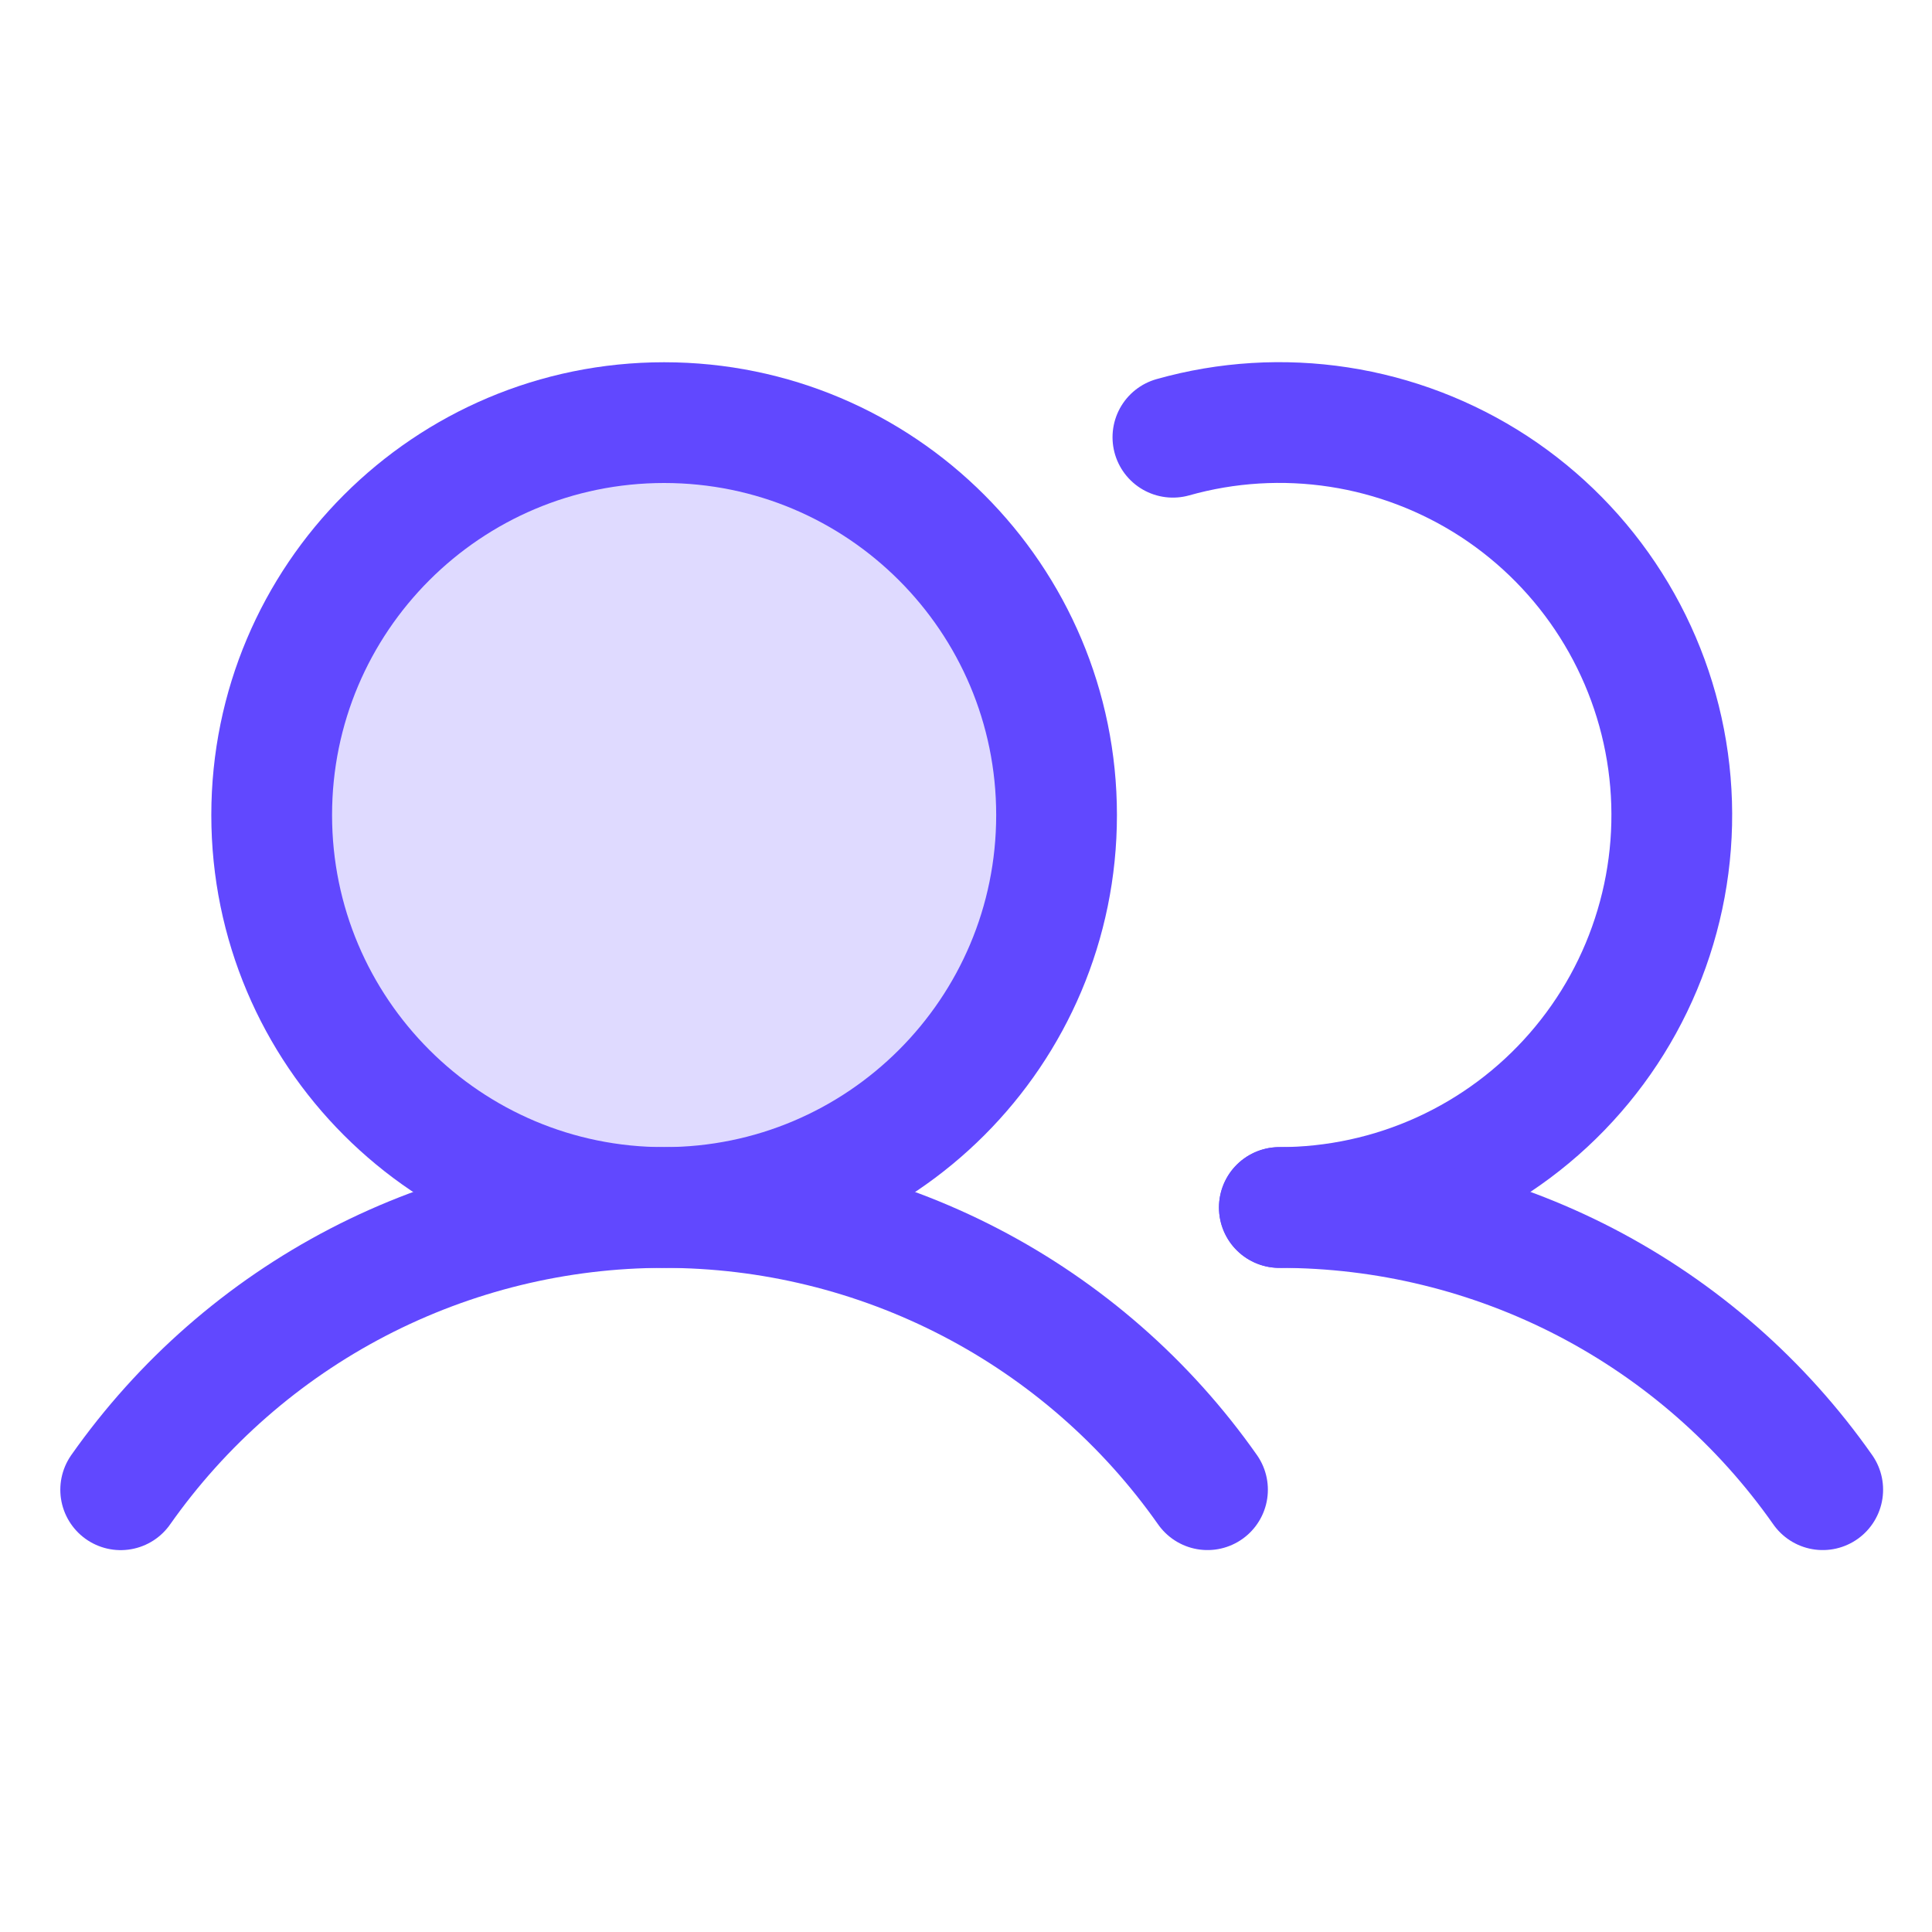
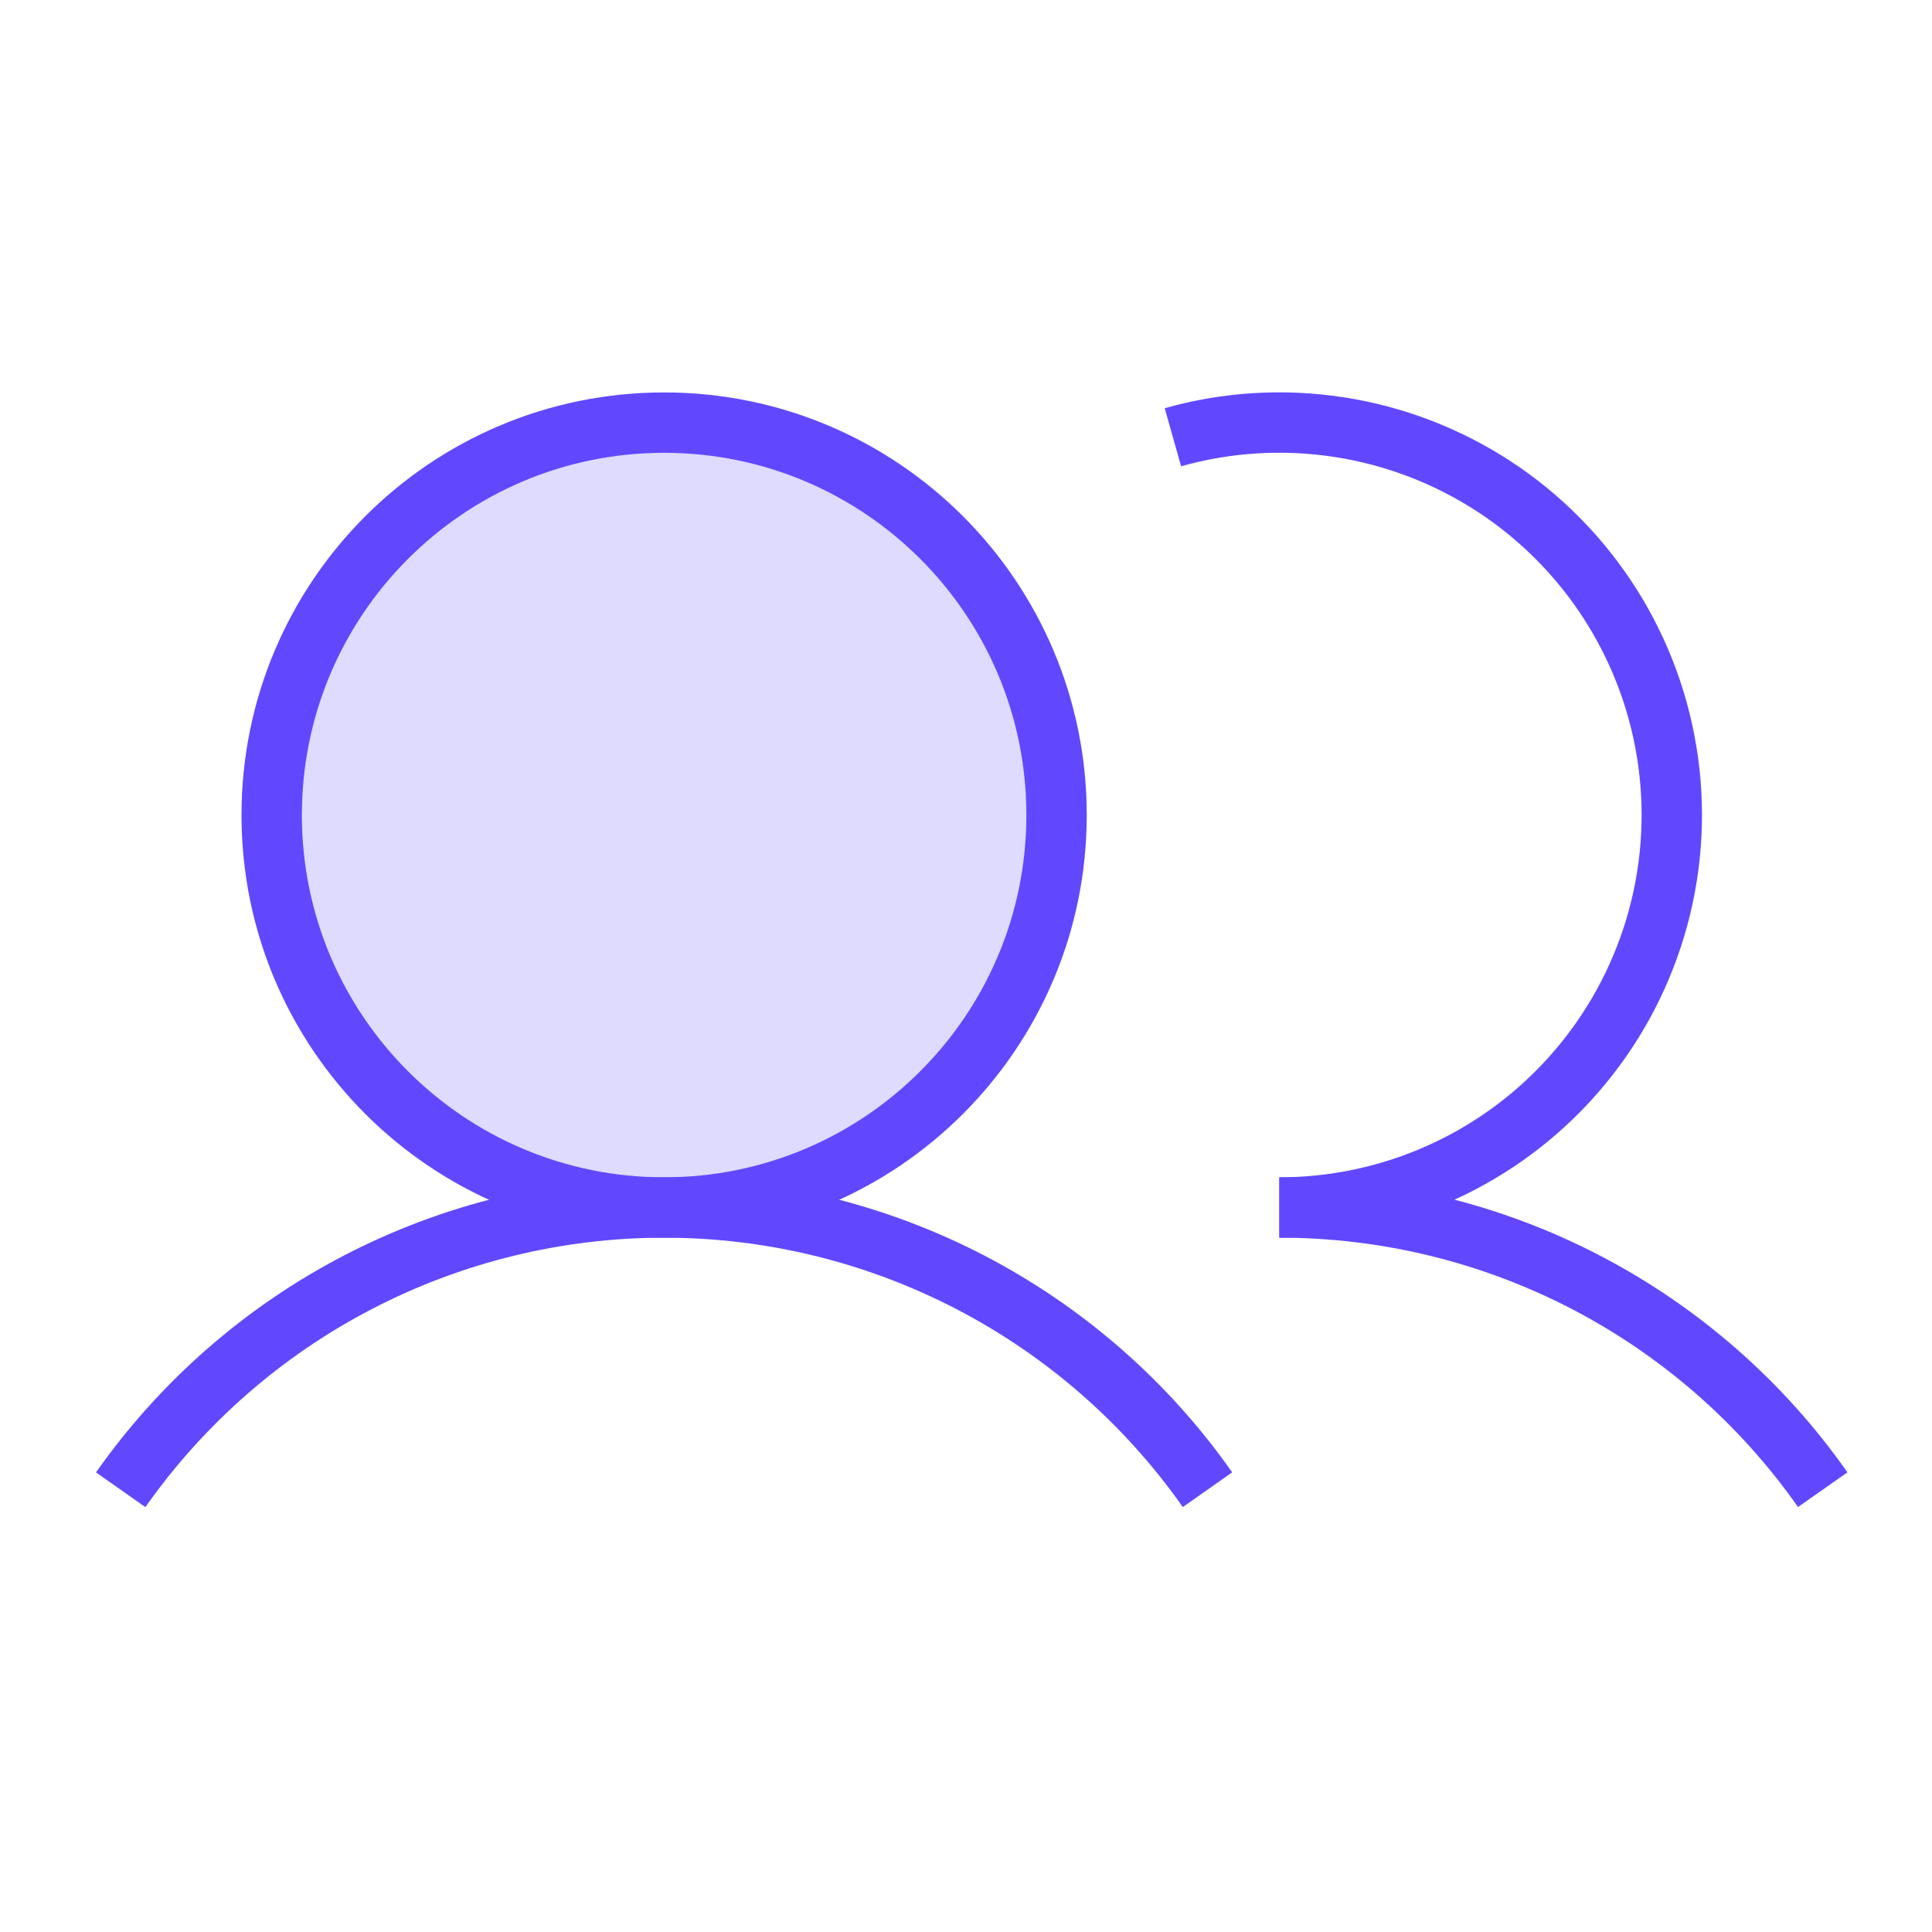
<svg xmlns="http://www.w3.org/2000/svg" width="32" height="32" viewBox="0 0 32 32" fill="none">
  <path opacity="0.2" d="M11 20C14.59 20 17.5 17.09 17.5 13.5C17.5 9.91 14.59 7 11 7C7.41 7 4.5 9.91 4.5 13.5C4.5 17.09 7.41 20 11 20Z" fill="#6148FF" />
-   <path d="M11 20C14.59 20 17.5 17.09 17.5 13.5C17.5 9.91 14.59 7 11 7C7.41 7 4.5 9.91 4.5 13.5C4.5 17.09 7.41 20 11 20Z" stroke="#6148FF" stroke-width="2" stroke-miterlimit="10" />
-   <path d="M19.427 7.242C20.32 6.99 21.258 6.933 22.176 7.074C23.094 7.215 23.971 7.551 24.749 8.059C25.526 8.568 26.185 9.237 26.682 10.022C27.179 10.807 27.502 11.689 27.629 12.609C27.756 13.529 27.685 14.466 27.419 15.356C27.154 16.246 26.701 17.069 26.091 17.769C25.481 18.47 24.728 19.031 23.883 19.416C23.037 19.801 22.119 20 21.19 20" stroke="#6148FF" stroke-width="2" stroke-linecap="round" stroke-linejoin="round" />
-   <path d="M1.999 24.675C3.015 23.231 4.362 22.052 5.929 21.238C7.495 20.425 9.234 20 10.999 20C12.765 20 14.504 20.425 16.07 21.238C17.637 22.052 18.985 23.23 20 24.674" stroke="#6148FF" stroke-width="2" stroke-linecap="round" stroke-linejoin="round" />
-   <path d="M21.19 20C22.956 19.999 24.695 20.423 26.262 21.236C27.828 22.05 29.176 23.229 30.19 24.674" stroke="#6148FF" stroke-width="2" stroke-linecap="round" stroke-linejoin="round" />
+   <path d="M11 20C14.59 20 17.5 17.09 17.5 13.5C17.5 9.91 14.59 7 11 7C7.41 7 4.5 9.91 4.5 13.5C4.5 17.09 7.41 20 11 20Z" stroke="#6148FF" strokeWidth="2" stroke-miterlimit="10" />
+   <path d="M19.427 7.242C20.32 6.99 21.258 6.933 22.176 7.074C23.094 7.215 23.971 7.551 24.749 8.059C25.526 8.568 26.185 9.237 26.682 10.022C27.179 10.807 27.502 11.689 27.629 12.609C27.756 13.529 27.685 14.466 27.419 15.356C27.154 16.246 26.701 17.069 26.091 17.769C25.481 18.47 24.728 19.031 23.883 19.416C23.037 19.801 22.119 20 21.19 20" stroke="#6148FF" strokeWidth="2" strokeLinecap="round" strokeLinejoin="round" />
+   <path d="M1.999 24.675C3.015 23.231 4.362 22.052 5.929 21.238C7.495 20.425 9.234 20 10.999 20C12.765 20 14.504 20.425 16.07 21.238C17.637 22.052 18.985 23.23 20 24.674" stroke="#6148FF" strokeWidth="2" strokeLinecap="round" strokeLinejoin="round" />
+   <path d="M21.19 20C22.956 19.999 24.695 20.423 26.262 21.236C27.828 22.05 29.176 23.229 30.19 24.674" stroke="#6148FF" strokeWidth="2" strokeLinecap="round" strokeLinejoin="round" />
</svg>
